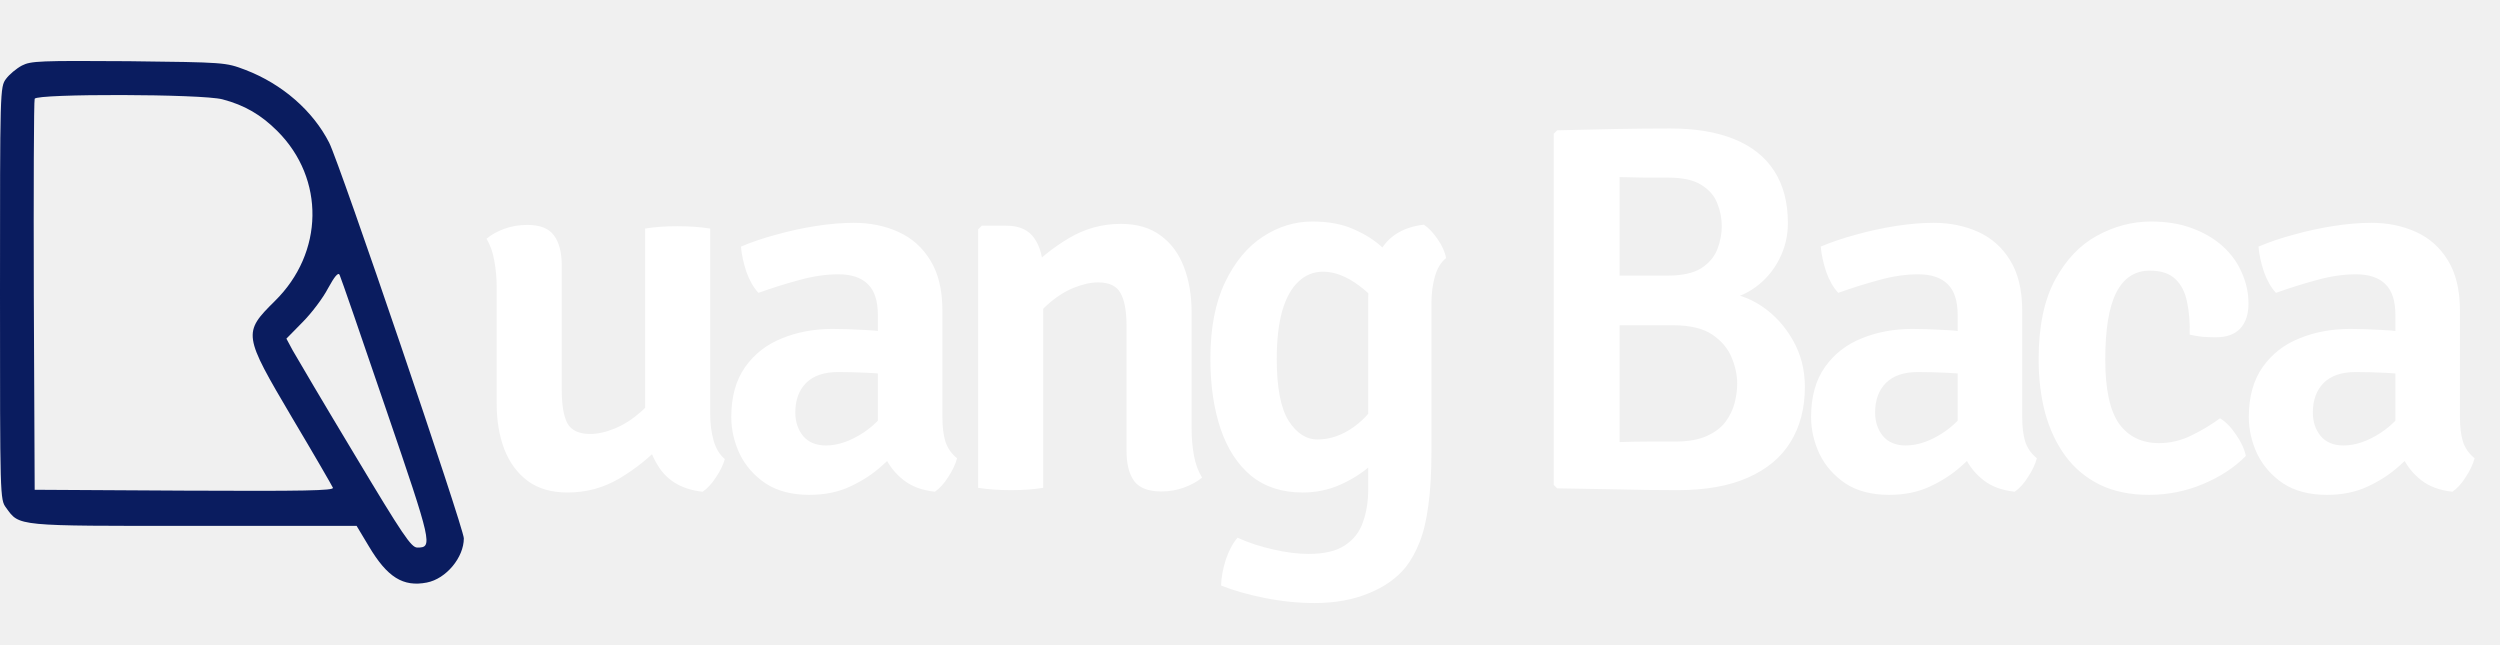
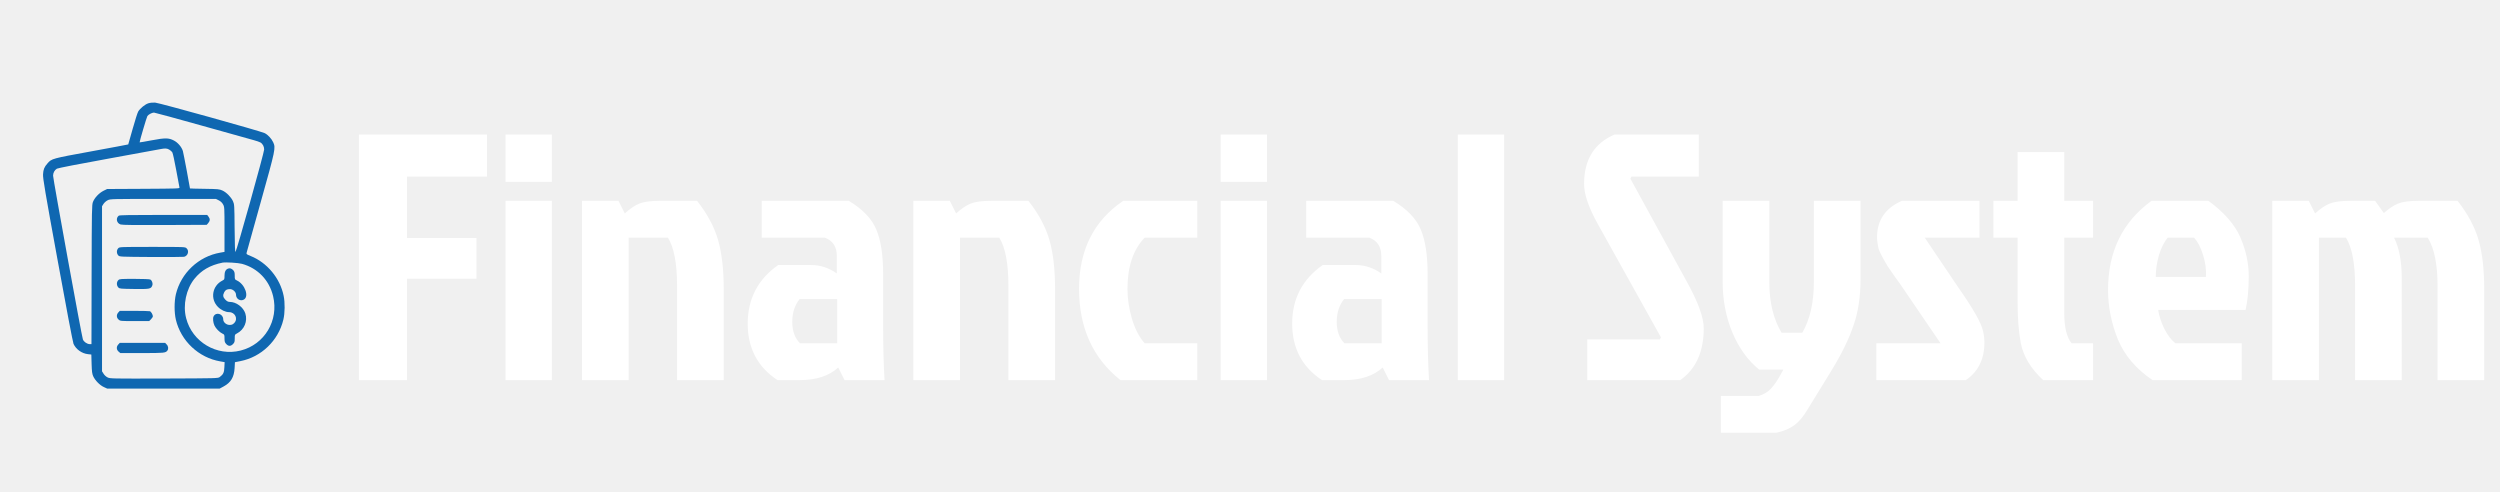
- <svg xmlns="http://www.w3.org/2000/svg" width="287" height="74" viewBox="0 0 287 74" fill="none">
-   <path d="M2.521 7.523C1.891 7.855 1.062 8.551 0.697 9.049C0 9.978 0 10.243 0 33.666C0 57.089 0 57.354 0.697 58.283C2.256 60.439 1.725 60.373 22.295 60.373H40.94L42.333 62.695C44.457 66.278 46.281 67.406 49.002 66.876C51.225 66.444 53.248 63.989 53.248 61.8C53.248 60.639 39.016 18.803 37.788 16.381C35.93 12.732 32.413 9.646 28.167 8.02C25.878 7.158 25.878 7.158 14.764 7.025C4.612 6.959 3.55 6.992 2.521 7.523ZM25.546 11.405C28.067 12.068 29.958 13.163 31.849 15.054C37.324 20.528 37.191 29.021 31.551 34.562C27.868 38.211 27.901 38.41 33.541 47.965C36.03 52.145 38.12 55.761 38.219 55.994C38.352 56.325 34.902 56.392 21.2 56.325L3.981 56.226L3.882 33.998C3.848 21.756 3.882 11.57 3.981 11.338C4.213 10.741 23.224 10.774 25.546 11.405ZM44.291 46.903C49.632 62.496 49.699 62.861 47.907 62.861C47.21 62.861 46.248 61.435 40.741 52.245C37.224 46.406 34.039 40.998 33.608 40.235L32.878 38.875L34.736 36.984C35.764 35.955 37.091 34.197 37.655 33.102C38.419 31.709 38.817 31.244 38.983 31.543C39.115 31.808 41.504 38.709 44.291 46.903Z" fill="#0A1C5F" />
-   <path d="M81.53 47.54C81.53 48.62 81.66 49.63 81.92 50.57C82.18 51.49 82.61 52.2 83.21 52.7C83.03 53.36 82.69 54.06 82.19 54.8C81.71 55.54 81.2 56.09 80.66 56.45C78.42 56.21 76.76 55.29 75.68 53.69C74.6 52.07 74.06 50.19 74.06 48.05V26.24C75.12 26.06 76.36 25.97 77.78 25.97C79.16 25.97 80.41 26.06 81.53 26.24V47.54ZM57.02 33.05C57.02 31.95 56.93 30.92 56.75 29.96C56.59 28.98 56.29 28.13 55.85 27.41C56.39 26.95 57.07 26.57 57.89 26.27C58.71 25.97 59.59 25.82 60.53 25.82C61.99 25.82 63.01 26.22 63.59 27.02C64.19 27.82 64.49 28.98 64.49 30.5V44.78C64.49 46.52 64.71 47.8 65.15 48.62C65.61 49.42 66.48 49.82 67.76 49.82C68.62 49.82 69.56 49.61 70.58 49.19C71.6 48.77 72.59 48.14 73.55 47.3C74.51 46.46 75.3 45.44 75.92 44.24V51.08C74.56 52.54 72.96 53.82 71.12 54.92C69.3 56 67.31 56.54 65.15 56.54C63.31 56.54 61.79 56.1 60.59 55.22C59.39 54.32 58.49 53.1 57.89 51.56C57.31 50.02 57.02 48.29 57.02 46.37V33.05ZM83.951 47.87C83.951 45.55 84.481 43.64 85.541 42.14C86.601 40.64 88.011 39.54 89.771 38.84C91.531 38.12 93.471 37.76 95.591 37.76C96.631 37.76 97.851 37.8 99.251 37.88C100.651 37.94 101.931 38.1 103.091 38.36V43.22C102.091 43 100.951 42.86 99.671 42.8C98.391 42.74 97.241 42.71 96.221 42.71C94.601 42.71 93.371 43.13 92.531 43.97C91.711 44.81 91.301 45.94 91.301 47.36C91.301 48.42 91.601 49.32 92.201 50.06C92.821 50.78 93.691 51.14 94.811 51.14C96.171 51.14 97.591 50.66 99.071 49.7C100.551 48.74 101.791 47.36 102.791 45.56L103.901 50.81C103.141 51.69 102.241 52.59 101.201 53.51C100.181 54.43 98.981 55.21 97.601 55.85C96.241 56.49 94.681 56.81 92.921 56.81C90.901 56.81 89.221 56.37 87.881 55.49C86.561 54.59 85.571 53.46 84.911 52.1C84.271 50.72 83.951 49.31 83.951 47.87ZM109.871 52.61C109.691 53.29 109.351 54.01 108.851 54.77C108.371 55.53 107.861 56.09 107.321 56.45C105.861 56.29 104.671 55.85 103.751 55.13C102.831 54.41 102.131 53.55 101.651 52.55C101.191 51.53 100.901 50.49 100.781 49.43V36.2C100.781 34.54 100.391 33.34 99.611 32.6C98.851 31.86 97.731 31.49 96.251 31.49C94.831 31.49 93.331 31.71 91.751 32.15C90.191 32.57 88.631 33.06 87.071 33.62C86.511 33.02 86.051 32.22 85.691 31.22C85.351 30.2 85.141 29.23 85.061 28.31C86.281 27.79 87.641 27.33 89.141 26.93C90.641 26.51 92.161 26.18 93.701 25.94C95.261 25.7 96.701 25.58 98.021 25.58C99.901 25.58 101.611 25.93 103.151 26.63C104.691 27.33 105.911 28.42 106.811 29.9C107.731 31.38 108.191 33.32 108.191 35.72V47.96C108.191 49 108.301 49.9 108.521 50.66C108.761 51.42 109.211 52.07 109.871 52.61ZM115.527 25.91C117.007 25.91 118.077 26.39 118.737 27.35C119.417 28.31 119.757 29.62 119.757 31.28V56C118.697 56.18 117.467 56.27 116.067 56.27C114.667 56.27 113.407 56.18 112.287 56V26.33L112.707 25.91H115.527ZM136.797 49.19C136.797 50.29 136.887 51.33 137.067 52.31C137.247 53.27 137.557 54.11 137.997 54.83C137.437 55.29 136.747 55.67 135.927 55.97C135.107 56.27 134.237 56.42 133.317 56.42C131.837 56.42 130.797 56.02 130.197 55.22C129.617 54.42 129.327 53.27 129.327 51.77V37.46C129.327 35.72 129.097 34.45 128.637 33.65C128.197 32.83 127.337 32.42 126.057 32.42C125.217 32.42 124.277 32.63 123.237 33.05C122.217 33.47 121.237 34.1 120.297 34.94C119.357 35.76 118.567 36.79 117.927 38.03V31.19C119.287 29.71 120.877 28.43 122.697 27.35C124.537 26.25 126.527 25.7 128.667 25.7C130.527 25.7 132.057 26.15 133.257 27.05C134.457 27.93 135.347 29.14 135.927 30.68C136.507 32.2 136.797 33.93 136.797 35.87V49.19ZM166.011 29.63C165.411 30.11 164.981 30.82 164.721 31.76C164.461 32.68 164.331 33.69 164.331 34.79V51.77C164.331 54.27 164.211 56.36 163.971 58.04C163.751 59.72 163.421 61.11 162.981 62.21C162.541 63.33 162.011 64.29 161.391 65.09C160.331 66.39 158.901 67.4 157.101 68.12C155.301 68.86 153.241 69.23 150.921 69.23C149.061 69.23 147.171 69.04 145.251 68.66C143.331 68.28 141.641 67.8 140.181 67.22C140.201 66.32 140.381 65.33 140.721 64.25C141.081 63.19 141.531 62.35 142.071 61.73C143.351 62.31 144.721 62.76 146.181 63.08C147.641 63.42 148.991 63.59 150.231 63.59C152.031 63.59 153.421 63.26 154.401 62.6C155.401 61.94 156.091 61.05 156.471 59.93C156.871 58.81 157.071 57.55 157.071 56.15V34.16C157.071 32 157.581 30.13 158.601 28.55C159.621 26.97 161.241 26.05 163.461 25.79C164.001 26.15 164.531 26.71 165.051 27.47C165.571 28.23 165.891 28.95 166.011 29.63ZM138.951 41.18C138.951 37.68 139.511 34.76 140.631 32.42C141.751 30.08 143.201 28.33 144.981 27.17C146.761 26.01 148.651 25.43 150.651 25.43C152.491 25.43 154.061 25.72 155.361 26.3C156.681 26.86 157.801 27.57 158.721 28.43C159.641 29.27 160.401 30.12 161.001 30.98L159.891 37.19C158.791 35.35 157.511 33.89 156.051 32.81C154.611 31.73 153.221 31.19 151.881 31.19C150.801 31.19 149.861 31.57 149.061 32.33C148.261 33.07 147.641 34.19 147.201 35.69C146.781 37.17 146.571 39.01 146.571 41.21C146.571 44.47 147.021 46.83 147.921 48.29C148.841 49.73 149.951 50.45 151.251 50.45C152.691 50.45 154.081 49.97 155.421 49.01C156.761 48.05 157.831 46.76 158.631 45.14L159.741 50.63C159.141 51.63 158.331 52.58 157.311 53.48C156.291 54.36 155.121 55.09 153.801 55.67C152.481 56.25 151.061 56.54 149.541 56.54C147.181 56.54 145.211 55.9 143.631 54.62C142.071 53.32 140.901 51.52 140.121 49.22C139.341 46.9 138.951 44.22 138.951 41.18ZM178.76 14.96C181.04 14.9 183.26 14.85 185.42 14.81C187.6 14.77 189.72 14.75 191.78 14.75C194.66 14.75 197.1 15.16 199.1 15.98C201.12 16.8 202.65 18.02 203.69 19.64C204.73 21.26 205.25 23.25 205.25 25.61C205.25 27.11 204.91 28.51 204.23 29.81C203.57 31.09 202.66 32.15 201.5 32.99C200.34 33.83 199.03 34.33 197.57 34.49V33.59C199.23 33.65 200.79 34.17 202.25 35.15C203.71 36.13 204.9 37.43 205.82 39.05C206.74 40.65 207.2 42.44 207.2 44.42C207.2 46.86 206.65 48.97 205.55 50.75C204.47 52.51 202.84 53.87 200.66 54.83C198.5 55.79 195.81 56.27 192.59 56.27C190.23 56.27 187.93 56.24 185.69 56.18C183.45 56.14 181.14 56.1 178.76 56.06L178.37 55.67V15.35L178.76 14.96ZM185.93 50.75C187.07 50.71 188.19 50.69 189.29 50.69C190.39 50.69 191.4 50.69 192.32 50.69C193.8 50.69 195 50.48 195.92 50.06C196.86 49.64 197.58 49.1 198.08 48.44C198.58 47.76 198.93 47.04 199.13 46.28C199.33 45.5 199.43 44.75 199.43 44.03C199.43 43.07 199.22 42.08 198.8 41.06C198.38 40.02 197.64 39.14 196.58 38.42C195.52 37.7 194.02 37.34 192.08 37.34H182.96V31.64H191.42C193.1 31.64 194.39 31.36 195.29 30.8C196.19 30.22 196.81 29.49 197.15 28.61C197.49 27.73 197.66 26.85 197.66 25.97C197.66 25.07 197.49 24.2 197.15 23.36C196.83 22.5 196.22 21.79 195.32 21.23C194.44 20.67 193.17 20.39 191.51 20.39C190.79 20.39 189.9 20.39 188.84 20.39C187.78 20.37 186.81 20.35 185.93 20.33V50.75ZM207.912 47.87C207.912 45.55 208.442 43.64 209.502 42.14C210.562 40.64 211.972 39.54 213.732 38.84C215.492 38.12 217.432 37.76 219.552 37.76C220.592 37.76 221.812 37.8 223.212 37.88C224.612 37.94 225.892 38.1 227.052 38.36V43.22C226.052 43 224.912 42.86 223.632 42.8C222.352 42.74 221.202 42.71 220.182 42.71C218.562 42.71 217.332 43.13 216.492 43.97C215.672 44.81 215.262 45.94 215.262 47.36C215.262 48.42 215.562 49.32 216.162 50.06C216.782 50.78 217.652 51.14 218.772 51.14C220.132 51.14 221.552 50.66 223.032 49.7C224.512 48.74 225.752 47.36 226.752 45.56L227.862 50.81C227.102 51.69 226.202 52.59 225.162 53.51C224.142 54.43 222.942 55.21 221.562 55.85C220.202 56.49 218.642 56.81 216.882 56.81C214.862 56.81 213.182 56.37 211.842 55.49C210.522 54.59 209.532 53.46 208.872 52.1C208.232 50.72 207.912 49.31 207.912 47.87ZM233.832 52.61C233.652 53.29 233.312 54.01 232.812 54.77C232.332 55.53 231.822 56.09 231.282 56.45C229.822 56.29 228.632 55.85 227.712 55.13C226.792 54.41 226.092 53.55 225.612 52.55C225.152 51.53 224.862 50.49 224.742 49.43V36.2C224.742 34.54 224.352 33.34 223.572 32.6C222.812 31.86 221.692 31.49 220.212 31.49C218.792 31.49 217.292 31.71 215.712 32.15C214.152 32.57 212.592 33.06 211.032 33.62C210.472 33.02 210.012 32.22 209.652 31.22C209.312 30.2 209.102 29.23 209.022 28.31C210.242 27.79 211.602 27.33 213.102 26.93C214.602 26.51 216.122 26.18 217.662 25.94C219.222 25.7 220.662 25.58 221.982 25.58C223.862 25.58 225.572 25.93 227.112 26.63C228.652 27.33 229.872 28.42 230.772 29.9C231.692 31.38 232.152 33.32 232.152 35.72V47.96C232.152 49 232.262 49.9 232.482 50.66C232.722 51.42 233.172 52.07 233.832 52.61ZM251.375 38.42C251.415 37.02 251.315 35.77 251.075 34.67C250.855 33.55 250.405 32.67 249.725 32.03C249.065 31.39 248.085 31.07 246.785 31.07C245.085 31.07 243.805 31.91 242.945 33.59C242.105 35.25 241.685 37.81 241.685 41.27C241.685 44.69 242.215 47.15 243.275 48.65C244.355 50.13 245.885 50.87 247.865 50.87C249.145 50.87 250.375 50.58 251.555 50C252.755 49.42 253.855 48.76 254.855 48.02C255.495 48.4 256.105 49.02 256.685 49.88C257.285 50.74 257.665 51.56 257.825 52.34C256.505 53.68 254.855 54.76 252.875 55.58C250.915 56.4 248.855 56.81 246.695 56.81C244.535 56.81 242.655 56.42 241.055 55.64C239.475 54.86 238.165 53.77 237.125 52.37C236.085 50.95 235.305 49.3 234.785 47.42C234.285 45.52 234.035 43.47 234.035 41.27C234.035 37.49 234.665 34.44 235.925 32.12C237.185 29.8 238.795 28.11 240.755 27.05C242.735 25.97 244.795 25.43 246.935 25.43C248.715 25.43 250.295 25.69 251.675 26.21C253.075 26.73 254.255 27.43 255.215 28.31C256.175 29.19 256.895 30.2 257.375 31.34C257.875 32.46 258.125 33.63 258.125 34.85C258.125 36.09 257.805 37.05 257.165 37.73C256.525 38.39 255.605 38.72 254.405 38.72C253.805 38.72 253.265 38.7 252.785 38.66C252.325 38.6 251.855 38.52 251.375 38.42ZM258.164 47.87C258.164 45.55 258.694 43.64 259.754 42.14C260.814 40.64 262.224 39.54 263.984 38.84C265.744 38.12 267.684 37.76 269.804 37.76C270.844 37.76 272.064 37.8 273.464 37.88C274.864 37.94 276.144 38.1 277.304 38.36V43.22C276.304 43 275.164 42.86 273.884 42.8C272.604 42.74 271.454 42.71 270.434 42.71C268.814 42.71 267.584 43.13 266.744 43.97C265.924 44.81 265.514 45.94 265.514 47.36C265.514 48.42 265.814 49.32 266.414 50.06C267.034 50.78 267.904 51.14 269.024 51.14C270.384 51.14 271.804 50.66 273.284 49.7C274.764 48.74 276.004 47.36 277.004 45.56L278.114 50.81C277.354 51.69 276.454 52.59 275.414 53.51C274.394 54.43 273.194 55.21 271.814 55.85C270.454 56.49 268.894 56.81 267.134 56.81C265.114 56.81 263.434 56.37 262.094 55.49C260.774 54.59 259.784 53.46 259.124 52.1C258.484 50.72 258.164 49.31 258.164 47.87ZM284.084 52.61C283.904 53.29 283.564 54.01 283.064 54.77C282.584 55.53 282.074 56.09 281.534 56.45C280.074 56.29 278.884 55.85 277.964 55.13C277.044 54.41 276.344 53.55 275.864 52.55C275.404 51.53 275.114 50.49 274.994 49.43V36.2C274.994 34.54 274.604 33.34 273.824 32.6C273.064 31.86 271.944 31.49 270.464 31.49C269.044 31.49 267.544 31.71 265.964 32.15C264.404 32.57 262.844 33.06 261.284 33.62C260.724 33.02 260.264 32.22 259.904 31.22C259.564 30.2 259.354 29.23 259.274 28.31C260.494 27.79 261.854 27.33 263.354 26.93C264.854 26.51 266.374 26.18 267.914 25.94C269.474 25.7 270.914 25.58 272.234 25.58C274.114 25.58 275.824 25.93 277.364 26.63C278.904 27.33 280.124 28.42 281.024 29.9C281.944 31.38 282.404 33.32 282.404 35.72V47.96C282.404 49 282.514 49.9 282.734 50.66C282.974 51.42 283.424 52.07 284.084 52.61Z" fill="white" />
+ <svg xmlns="http://www.w3.org/2000/svg" width="855" height="168" viewBox="0 0 855 168" fill="none">
+   <path d="M50.728 35.328C49.612 35.678 47.95 37.034 47.272 38.128C47.031 38.522 46.178 41.212 45.369 44.078C44.559 46.966 43.881 49.35 43.859 49.394C43.816 49.438 38.15 50.487 31.259 51.756C17.741 54.228 17.675 54.228 16.231 55.891C15.159 57.094 14.809 57.947 14.722 59.609C14.634 60.9 15.378 65.341 19.688 88.9C22.575 104.847 24.916 117.075 25.134 117.578C25.966 119.459 28 120.903 30.078 121.122L31.238 121.253L31.325 124.447C31.413 127.094 31.5 127.816 31.872 128.669C32.528 130.112 34.147 131.753 35.503 132.366L36.641 132.891H55.891H75.141L76.519 132.147C78.969 130.812 80.062 128.975 80.237 125.869L80.347 123.878L82.206 123.506C89.403 122.084 95.178 116.506 96.906 109.331C97.453 107.078 97.497 103.491 96.994 101.106C95.769 95.134 91.35 89.819 85.75 87.566C84.328 86.997 84.219 86.909 84.35 86.406C84.416 86.1 86.581 78.334 89.162 69.147C94.259 50.969 94.325 50.619 93.428 48.65C92.859 47.403 91.591 46.047 90.497 45.522C88.987 44.8 54.513 35.197 53.047 35.087C52.237 35.044 51.341 35.131 50.728 35.328ZM69.169 43.006C77.984 45.478 85.947 47.688 86.844 47.95C87.741 48.191 88.747 48.541 89.053 48.716C89.841 49.175 90.344 50.116 90.344 51.122C90.344 52.172 80.872 86.034 80.544 86.144C80.369 86.188 80.281 83.803 80.237 78.05C80.172 70.066 80.15 69.869 79.669 68.797C79.013 67.375 77.438 65.778 76.037 65.144C75.009 64.684 74.572 64.641 69.956 64.575C67.2 64.531 64.969 64.487 64.969 64.444C64.969 64.094 62.737 52.259 62.541 51.647C62.125 50.269 60.834 48.759 59.478 48.059C57.663 47.119 56.503 47.119 51.844 47.994C49.612 48.409 47.775 48.737 47.753 48.694C47.644 48.584 50.138 40.119 50.4 39.703C50.772 39.156 51.953 38.522 52.653 38.5C52.916 38.5 60.353 40.534 69.169 43.006ZM57.903 51.188C58.297 51.406 58.756 51.822 58.931 52.106C59.106 52.391 59.719 55.125 60.266 58.188C60.812 61.25 61.316 63.941 61.381 64.138C61.491 64.487 60.681 64.509 49.066 64.575L36.641 64.641L35.394 65.253C33.906 65.997 32.353 67.616 31.784 69.081C31.413 70.044 31.391 71.4 31.325 93.888L31.281 117.687H30.669C29.816 117.687 28.678 116.922 28.35 116.091C27.978 115.194 18.156 61.206 18.156 60.091C18.156 59.084 18.659 58.166 19.469 57.684C19.797 57.487 27.147 56.044 37.1 54.25C46.462 52.544 54.534 51.078 55.016 50.969C56.459 50.684 57.159 50.728 57.903 51.188ZM74.812 68.513C75.469 68.841 75.972 69.322 76.278 69.891C76.759 70.744 76.781 70.897 76.781 78.444V86.144L75.316 86.406C67.944 87.675 61.906 93.362 60.156 100.625C59.566 103.162 59.566 106.837 60.156 109.375C61.906 116.637 67.944 122.325 75.338 123.594L76.825 123.856L76.737 125.584C76.672 127.4 76.366 128.034 75.162 128.931C74.572 129.391 74.353 129.391 56.087 129.456C38.041 129.5 37.603 129.5 36.772 129.062C36.312 128.844 35.678 128.275 35.416 127.816L34.891 126.984V98.766V70.547L35.394 69.737C35.678 69.3 36.291 68.753 36.816 68.491C37.734 68.031 37.909 68.031 55.781 68.031H73.85L74.812 68.513ZM82.775 90.234C88.156 91.722 92.094 95.812 93.406 101.303C95.397 109.594 90.497 117.797 82.338 119.875C74.178 121.975 65.734 116.966 63.656 108.806C62.497 104.344 63.656 98.897 66.478 95.375C68.862 92.422 71.881 90.672 76.125 89.819C77.175 89.622 81.506 89.884 82.775 90.234Z" fill="#0F67B1" />
+   <path d="M40.622 73.763C39.506 74.616 39.878 76.366 41.278 76.781C41.869 76.956 46.375 77 56.394 76.956L70.7 76.891L71.225 76.278C71.859 75.534 71.903 74.834 71.291 74.069L70.853 73.5H55.913C44.319 73.5 40.906 73.566 40.622 73.763Z" fill="#0F67B1" />
+   <path d="M40.469 84.875C39.812 85.531 39.812 86.691 40.491 87.391C40.906 87.806 41.256 87.828 51.691 87.894C57.597 87.916 62.672 87.894 62.956 87.828C64.291 87.5 64.772 85.816 63.809 84.919C63.306 84.438 63.306 84.438 52.106 84.438C41.191 84.438 40.884 84.459 40.469 84.875Z" fill="#0F67B1" />
+   <path d="M40.469 95.812C39.812 96.469 39.812 97.628 40.491 98.328C40.884 98.744 41.256 98.766 45.85 98.831C51.253 98.897 51.625 98.831 52.084 97.628C52.347 96.928 51.997 95.9 51.384 95.594C51.166 95.463 48.759 95.375 45.959 95.375C41.191 95.375 40.884 95.397 40.469 95.812Z" fill="#0F67B1" />
+   <path d="M40.469 106.859C39.769 107.603 39.812 108.675 40.578 109.309C41.125 109.791 41.278 109.812 46.069 109.812H51.013L51.647 109.178C51.997 108.828 52.281 108.369 52.281 108.172C52.281 107.647 51.691 106.597 51.297 106.444C51.1 106.378 48.694 106.313 45.959 106.313H40.972L40.469 106.859Z" fill="#0F67B1" />
+   <path d="M40.469 117.797C39.747 118.563 39.791 119.569 40.556 120.247L41.147 120.75H48.584C56.175 120.75 56.634 120.706 57.247 119.897C57.684 119.328 57.575 118.366 56.984 117.797L56.459 117.25H48.716H40.972L40.469 117.797Z" fill="#0F67B1" />
+   <path d="M77.963 91.875C77.153 92.203 76.781 92.969 76.781 94.325C76.781 95.528 76.759 95.594 76.081 95.944C72.559 97.716 71.816 102.244 74.55 104.978C75.622 106.05 77.131 106.75 78.334 106.75C80.412 106.75 81.506 109.069 80.084 110.491C79.581 110.994 79.253 111.125 78.531 111.125C77.394 111.125 76.344 110.206 76.344 109.222C76.344 107.341 73.916 106.575 73.062 108.172C72.713 108.806 72.866 110.316 73.369 111.388C73.85 112.372 75.075 113.619 76.037 114.078C76.759 114.406 76.781 114.472 76.781 115.719C76.781 116.747 76.891 117.119 77.284 117.556C78.072 118.453 78.838 118.497 79.625 117.731C80.216 117.141 80.281 116.922 80.281 115.741C80.281 114.472 80.303 114.406 81.003 114.056C83.541 112.766 84.766 109.856 83.891 107.166C83.169 105.022 80.784 103.25 78.575 103.25C78.028 103.25 77.634 103.053 77.088 102.506C76.256 101.675 76.147 100.975 76.672 99.969C77.088 99.159 77.612 98.875 78.641 98.875C79.669 98.875 80.719 99.859 80.719 100.8C80.719 102.2 82.141 103.119 83.344 102.484C85.291 101.478 83.803 97.234 81.025 95.922C80.303 95.594 80.281 95.528 80.281 94.281C80.281 93.253 80.172 92.881 79.8 92.444C79.209 91.809 78.597 91.612 77.963 91.875Z" fill="#0F67B1" />
+   <path d="M122.76 130V46H166.56V60.4H139.2V81.4H162.96V95.32H139.2V130H122.76ZM172.902 130V68.68H188.742V130H172.902ZM172.902 46H188.742V62.2H172.902V46ZM225.675 68.68H238.395C241.915 73.16 244.315 77.64 245.595 82.12C246.875 86.6 247.515 92.2 247.515 98.92V130H231.555V97.72C231.555 90.12 230.515 84.64 228.435 81.28H214.995V130H199.035V68.68H211.515L213.675 73C215.435 71.4 217.075 70.28 218.595 69.64C220.195 69 222.555 68.68 225.675 68.68ZM286.314 102.28H273.474C271.794 104.36 270.954 106.96 270.954 110.08C270.954 113.2 271.834 115.64 273.594 117.4H286.314V102.28ZM260.514 68.68H290.274C295.074 71.56 298.234 74.88 299.754 78.64C301.274 82.32 302.034 87.36 302.034 93.76V111.76C302.034 118.4 302.194 124.48 302.514 130H288.834L286.674 125.68C283.554 128.56 279.154 130 273.474 130H265.914C259.114 125.52 255.714 119.08 255.714 110.68C255.714 102.2 259.194 95.52 266.154 90.64H277.434C280.554 90.64 283.474 91.6 286.194 93.52V87.52C286.194 84.4 284.834 82.32 282.114 81.28H260.514V68.68ZM338.995 68.68H351.715C355.235 73.16 357.635 77.64 358.915 82.12C360.195 86.6 360.835 92.2 360.835 98.92V130H344.875V97.72C344.875 90.12 343.835 84.64 341.755 81.28H328.315V130H312.355V68.68H324.835L326.995 73C328.755 71.4 330.395 70.28 331.915 69.64C333.515 69 335.875 68.68 338.995 68.68ZM385.595 98.8C385.595 102.16 386.115 105.6 387.155 109.12C388.195 112.56 389.635 115.32 391.475 117.4H409.475V130H383.195C373.755 122.48 369.035 112.08 369.035 98.8C369.035 85.52 374.075 75.48 384.155 68.68H409.475V81.28H391.475C387.555 85.36 385.595 91.2 385.595 98.8ZM417.473 130V68.68H433.313V130H417.473ZM417.473 46H433.313V62.2H417.473V46ZM472.525 102.28H459.685C458.005 104.36 457.165 106.96 457.165 110.08C457.165 113.2 458.045 115.64 459.805 117.4H472.525V102.28ZM446.725 68.68H476.485C481.285 71.56 484.445 74.88 485.965 78.64C487.485 82.32 488.245 87.36 488.245 93.76V111.76C488.245 118.4 488.405 124.48 488.725 130H475.045L472.885 125.68C469.765 128.56 465.365 130 459.685 130H452.125C445.325 125.52 441.925 119.08 441.925 110.68C441.925 102.2 445.405 95.52 452.365 90.64H463.645C466.765 90.64 469.685 91.6 472.405 93.52V87.52C472.405 84.4 471.045 82.32 468.325 81.28H446.725V68.68ZM514.406 46V130H498.566V46H514.406ZM552.198 46H580.998V60.4H557.958L557.598 61.12L576.798 96.16C580.718 103.2 582.678 108.56 582.678 112.24C582.678 120.32 579.998 126.24 574.638 130H542.838V116.08H567.678L568.038 115.36L546.438 76.6C543.318 71 541.758 66.44 541.758 62.92C541.758 54.6 545.238 48.96 552.198 46ZM589.144 96.28V68.68H605.104V96.4C605.104 103.36 606.504 109.16 609.304 113.8H616.384C619.024 109.24 620.344 103.44 620.344 96.4V68.68H636.304V95.44C636.304 101.44 635.504 106.72 633.904 111.28C632.384 115.84 629.864 121 626.344 126.76L618.304 139.84C616.864 142.32 615.344 144.16 613.744 145.36C612.144 146.56 610.064 147.44 607.504 148H588.544V135.4H601.504C603.184 134.92 604.584 134.08 605.704 132.88C606.824 131.68 607.984 129.96 609.184 127.72L609.904 126.4H601.624C597.784 123.28 594.744 119.08 592.504 113.8C590.264 108.44 589.144 102.6 589.144 96.28ZM650.465 68.68H676.985V81.28H658.265L669.665 98.2C674.785 105.48 677.625 110.48 678.185 113.2C678.505 114.48 678.665 115.8 678.665 117.16C678.665 122.84 676.545 127.12 672.305 130H641.705V117.4H663.665L650.825 98.56C650.265 97.68 649.385 96.44 648.185 94.84C647.065 93.24 646.185 91.96 645.545 91C644.905 89.96 644.465 89.2 644.225 88.72C643.985 88.24 643.665 87.64 643.265 86.92C642.865 86.12 642.585 85.44 642.425 84.88C642.105 83.36 641.945 82.12 641.945 81.16C641.945 75.32 644.785 71.16 650.465 68.68ZM690.018 103.24V81.28H681.738V68.68H690.018V52H705.978V68.68H715.818V81.28H705.978V107.08C705.978 111.96 706.818 115.4 708.498 117.4H715.818V130H698.778C694.538 126.08 691.978 121.84 691.098 117.28C690.378 113.44 690.018 108.76 690.018 103.24ZM750.349 81.28H741.349C740.149 82.72 739.149 84.72 738.349 87.28C737.629 89.84 737.269 92.32 737.269 94.72H754.429C754.589 92.32 754.269 89.84 753.469 87.28C752.669 84.64 751.629 82.64 750.349 81.28ZM766.669 117.4V130H736.189C730.589 126.24 726.629 121.6 724.309 116.08C722.069 110.48 720.949 104.84 720.949 99.16C720.949 86.04 725.909 75.88 735.829 68.68H755.269C760.629 72.6 764.269 76.76 766.189 81.16C768.109 85.56 769.069 90 769.069 94.48C769.069 98.96 768.709 102.8 767.989 106H738.109C738.349 107.84 739.029 109.96 740.149 112.36C741.349 114.68 742.629 116.36 743.989 117.4H766.669ZM803.761 68.68H812.281L815.281 72.88C816.961 71.36 818.561 70.28 820.081 69.64C821.681 69 824.041 68.68 827.161 68.68H840.481C844.001 73.16 846.401 77.64 847.681 82.12C848.961 86.6 849.601 92.2 849.601 98.92V130H833.641V97.72C833.641 90.36 832.521 84.88 830.281 81.28H818.761C820.521 84.72 821.401 89.4 821.401 95.32V130H805.441V97.72C805.441 90.12 804.401 84.64 802.321 81.28H793.081V130H777.121V68.68H789.601L791.761 73C793.521 71.4 795.161 70.28 796.681 69.64C798.281 69 800.641 68.68 803.761 68.68Z" fill="white" />
</svg>
